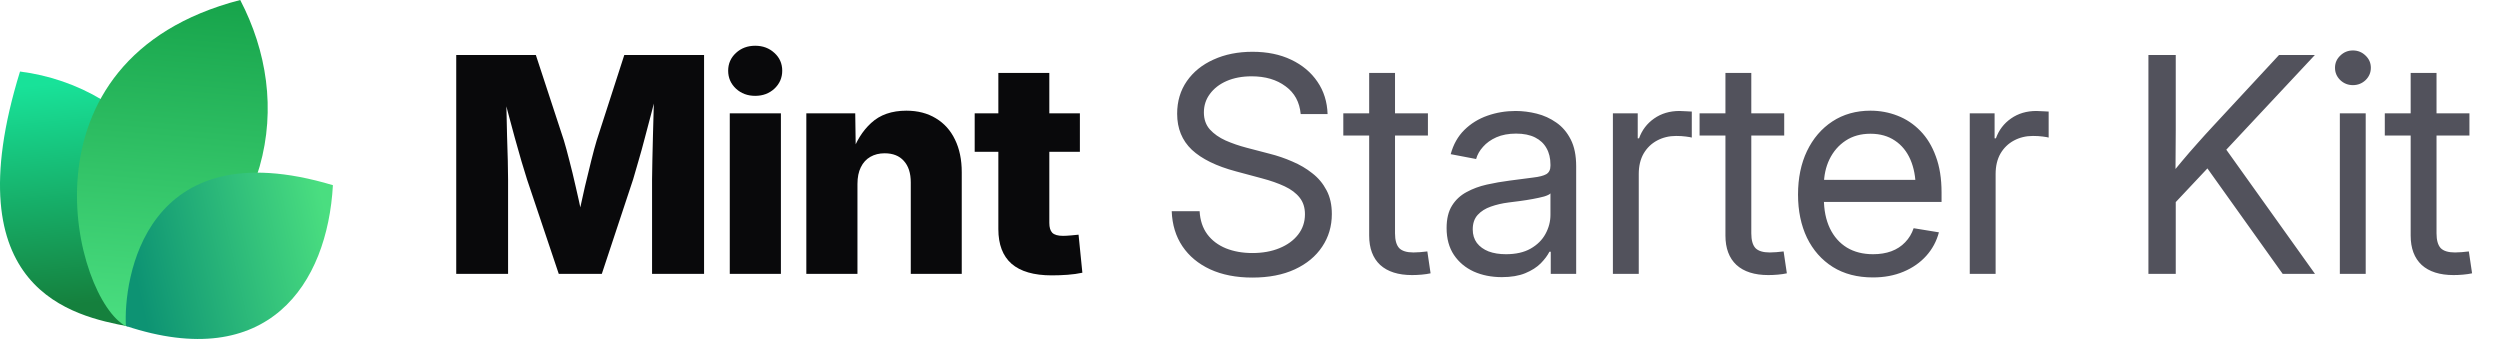
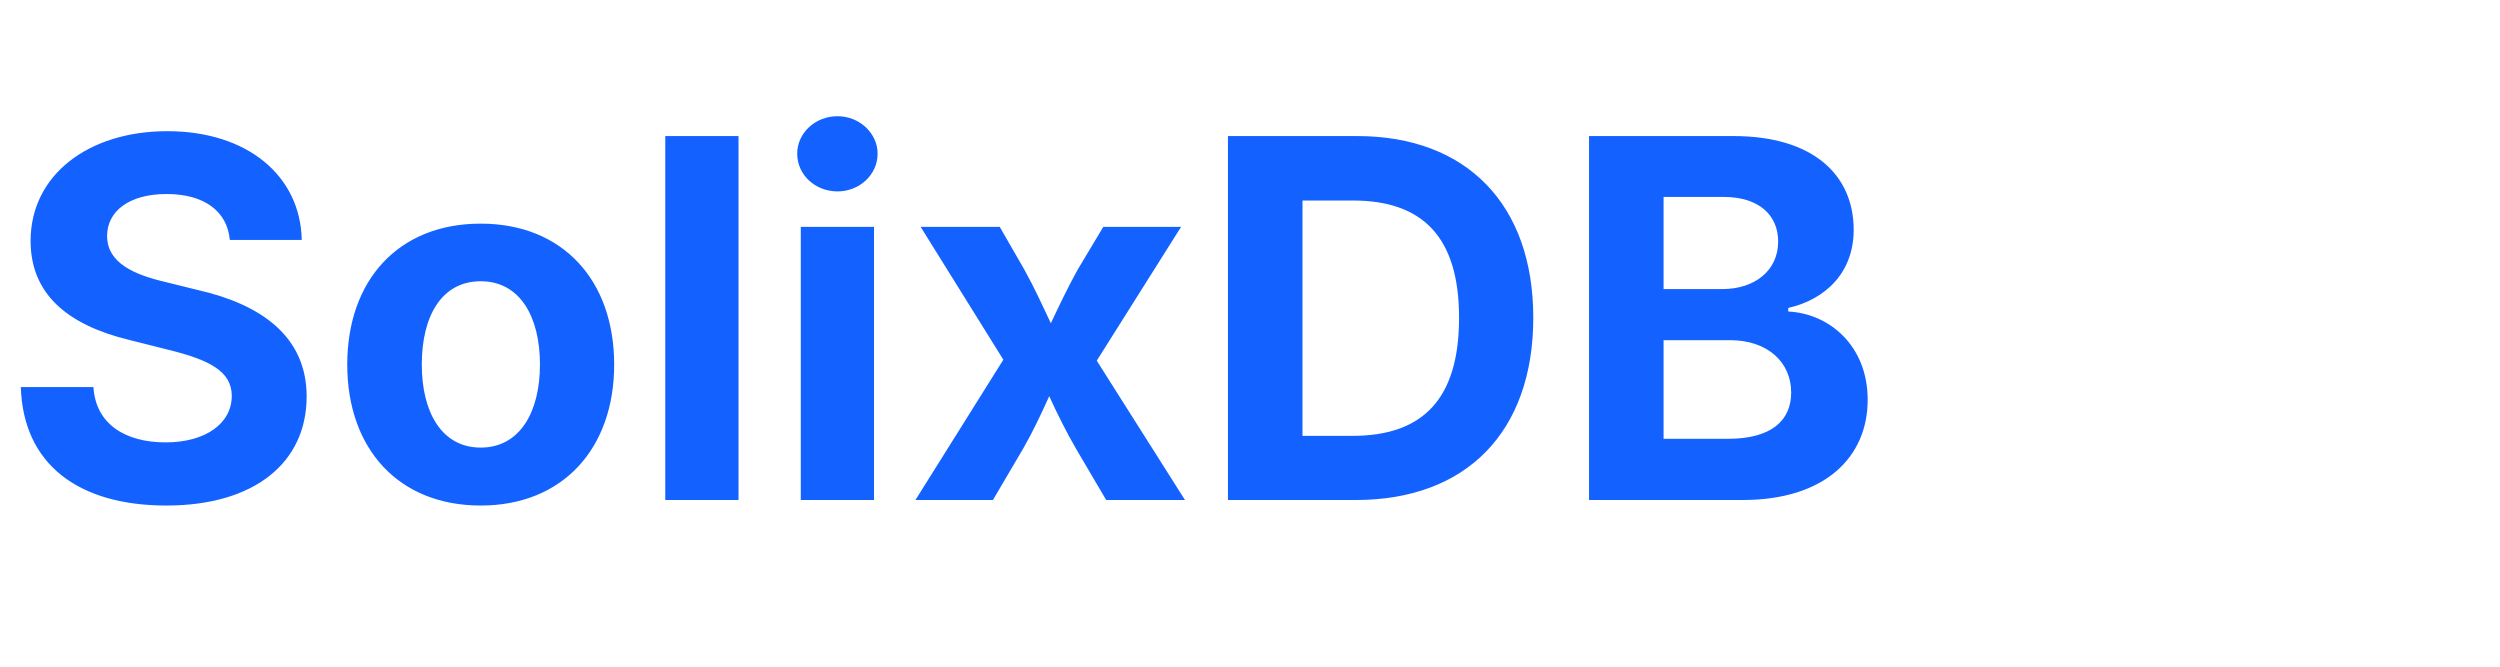
- <svg xmlns="http://www.w3.org/2000/svg" width="177" height="24" viewBox="0 0 177 24" fill="none">
-   <path d="M9.061 23.108C5.268 22.377 -3.391 20.627 1.417 5.064C9.634 6.099 16.973 14.064 9.061 23.108Z" fill="url(#paint0_linear_17557_2020)" />
-   <path d="M8.919 23.094C5.276 21.222 0.784 4.209 17.007 0C20.757 7.193 19.621 16.545 8.919 23.094Z" fill="url(#paint1_linear_17557_2020)" />
-   <path d="M8.914 23.079C8.735 19.882 10.159 9.085 23.57 13.111C23.181 20.123 18.984 26.418 8.914 23.079Z" fill="url(#paint2_linear_17557_2020)" />
-   <path d="M32.301 19.392V3.894H37.938L39.925 9.948C40.036 10.315 40.164 10.787 40.31 11.362C40.462 11.938 40.611 12.552 40.757 13.204C40.91 13.855 41.048 14.483 41.173 15.086C41.305 15.682 41.412 16.192 41.495 16.615H40.695C40.771 16.192 40.871 15.682 40.996 15.086C41.128 14.49 41.267 13.866 41.412 13.214C41.565 12.562 41.714 11.948 41.86 11.373C42.005 10.79 42.133 10.315 42.244 9.948L44.2 3.894H49.848V19.392H46.166V12.704C46.166 12.357 46.173 11.917 46.187 11.383C46.2 10.849 46.214 10.27 46.228 9.646C46.249 9.022 46.266 8.391 46.28 7.753C46.301 7.115 46.311 6.519 46.311 5.964H46.623C46.485 6.561 46.332 7.181 46.166 7.826C45.999 8.471 45.833 9.102 45.666 9.719C45.507 10.336 45.351 10.901 45.198 11.414C45.053 11.928 44.928 12.357 44.824 12.704L42.608 19.392H39.561L37.314 12.704C37.203 12.357 37.072 11.928 36.919 11.414C36.773 10.901 36.614 10.34 36.441 9.729C36.274 9.112 36.104 8.481 35.931 7.836C35.764 7.192 35.608 6.567 35.463 5.964H35.827C35.834 6.512 35.844 7.105 35.858 7.743C35.872 8.374 35.886 9.005 35.9 9.636C35.92 10.26 35.938 10.839 35.952 11.373C35.965 11.907 35.972 12.351 35.972 12.704V19.392H32.301ZM51.668 19.392V8.024H55.288V19.392H51.668ZM53.468 6.786C52.927 6.786 52.473 6.616 52.105 6.276C51.738 5.93 51.554 5.507 51.554 5.007C51.554 4.508 51.738 4.088 52.105 3.749C52.473 3.409 52.927 3.239 53.468 3.239C54.009 3.239 54.463 3.409 54.83 3.749C55.198 4.082 55.382 4.501 55.382 5.007C55.382 5.507 55.198 5.93 54.83 6.276C54.463 6.616 54.009 6.786 53.468 6.786ZM60.708 13.027V19.392H57.088V8.024H60.551L60.593 10.967H60.281C60.593 10.024 61.061 9.268 61.685 8.7C62.309 8.124 63.138 7.836 64.171 7.836C64.975 7.836 65.672 8.017 66.262 8.377C66.851 8.731 67.302 9.234 67.614 9.885C67.933 10.537 68.092 11.307 68.092 12.194V19.392H64.483V12.912C64.483 12.26 64.32 11.754 63.994 11.394C63.675 11.033 63.221 10.853 62.632 10.853C62.25 10.853 61.914 10.936 61.623 11.102C61.332 11.269 61.106 11.515 60.947 11.841C60.787 12.16 60.708 12.555 60.708 13.027ZM76.456 8.024V10.749H69.008V8.024H76.456ZM70.683 5.163H74.292V15.783C74.292 16.102 74.361 16.334 74.5 16.48C74.646 16.625 74.899 16.698 75.259 16.698C75.405 16.698 75.596 16.688 75.831 16.667C76.074 16.646 76.251 16.629 76.362 16.615L76.632 19.309C76.313 19.378 75.963 19.427 75.582 19.455C75.207 19.482 74.836 19.496 74.469 19.496C73.2 19.496 72.25 19.222 71.619 18.674C70.995 18.127 70.683 17.308 70.683 16.22V5.163Z" fill="#09090B" />
-   <path d="M88.667 19.652C87.523 19.652 86.528 19.458 85.682 19.07C84.843 18.681 84.188 18.137 83.716 17.437C83.245 16.736 82.992 15.908 82.957 14.951H84.933C84.968 15.596 85.148 16.14 85.474 16.584C85.8 17.021 86.24 17.354 86.795 17.582C87.35 17.804 87.974 17.915 88.667 17.915C89.388 17.915 90.026 17.801 90.581 17.572C91.143 17.343 91.583 17.024 91.902 16.615C92.228 16.199 92.391 15.717 92.391 15.169C92.391 14.698 92.266 14.306 92.017 13.994C91.767 13.675 91.413 13.408 90.956 13.193C90.498 12.978 89.954 12.787 89.323 12.621L87.502 12.132C86.123 11.765 85.082 11.255 84.382 10.603C83.689 9.944 83.342 9.095 83.342 8.055C83.342 7.174 83.571 6.404 84.028 5.746C84.486 5.087 85.117 4.577 85.921 4.217C86.726 3.849 87.645 3.666 88.678 3.666C89.718 3.666 90.63 3.853 91.413 4.227C92.204 4.602 92.824 5.122 93.275 5.787C93.726 6.446 93.965 7.209 93.993 8.076H92.089C92.013 7.23 91.656 6.574 91.018 6.11C90.387 5.638 89.586 5.403 88.615 5.403C87.95 5.403 87.36 5.513 86.847 5.735C86.341 5.957 85.946 6.262 85.661 6.651C85.377 7.032 85.235 7.469 85.235 7.961C85.235 8.447 85.377 8.849 85.661 9.168C85.946 9.48 86.317 9.74 86.774 9.948C87.232 10.149 87.724 10.319 88.251 10.457L89.884 10.884C90.439 11.023 90.977 11.206 91.496 11.435C92.023 11.657 92.495 11.934 92.911 12.267C93.334 12.593 93.67 12.995 93.92 13.474C94.17 13.945 94.294 14.504 94.294 15.149C94.294 16.015 94.066 16.788 93.608 17.468C93.157 18.148 92.512 18.681 91.673 19.07C90.834 19.458 89.832 19.652 88.667 19.652ZM101.097 8.024V9.594H95.106V8.024H101.097ZM96.937 5.163H98.767V16.521C98.767 17 98.865 17.347 99.059 17.562C99.26 17.77 99.6 17.874 100.078 17.874C100.21 17.874 100.366 17.867 100.546 17.853C100.733 17.832 100.903 17.815 101.056 17.801L101.285 19.351C101.097 19.392 100.886 19.423 100.65 19.444C100.414 19.465 100.189 19.475 99.974 19.475C98.996 19.475 98.244 19.236 97.717 18.758C97.197 18.272 96.937 17.579 96.937 16.677V5.163ZM106.33 19.621C105.595 19.621 104.932 19.489 104.343 19.226C103.754 18.955 103.285 18.564 102.939 18.05C102.592 17.53 102.419 16.896 102.419 16.147C102.419 15.495 102.547 14.965 102.804 14.556C103.06 14.146 103.403 13.828 103.833 13.599C104.263 13.363 104.742 13.186 105.269 13.068C105.796 12.95 106.333 12.857 106.881 12.787C107.574 12.69 108.132 12.617 108.555 12.569C108.978 12.52 109.287 12.441 109.481 12.33C109.675 12.212 109.772 12.014 109.772 11.737V11.654C109.772 11.203 109.679 10.815 109.492 10.489C109.311 10.163 109.041 9.91 108.68 9.729C108.32 9.549 107.872 9.459 107.338 9.459C106.805 9.459 106.34 9.546 105.945 9.719C105.556 9.892 105.241 10.118 104.998 10.395C104.755 10.665 104.593 10.953 104.509 11.258L102.71 10.915C102.897 10.222 103.22 9.65 103.677 9.199C104.135 8.748 104.679 8.412 105.31 8.19C105.941 7.968 106.607 7.857 107.307 7.857C107.8 7.857 108.295 7.92 108.795 8.044C109.301 8.169 109.765 8.381 110.188 8.679C110.611 8.97 110.951 9.369 111.208 9.875C111.464 10.374 111.593 11.005 111.593 11.768V19.392H109.793V17.822H109.7C109.568 18.085 109.363 18.359 109.086 18.643C108.809 18.921 108.444 19.153 107.994 19.34C107.543 19.527 106.988 19.621 106.33 19.621ZM106.621 17.998C107.321 17.998 107.904 17.867 108.368 17.603C108.84 17.333 109.19 16.986 109.419 16.563C109.654 16.133 109.772 15.682 109.772 15.211V13.692C109.703 13.769 109.554 13.841 109.325 13.911C109.096 13.973 108.829 14.032 108.524 14.088C108.226 14.143 107.921 14.192 107.609 14.233C107.304 14.275 107.033 14.309 106.798 14.337C106.354 14.393 105.938 14.49 105.549 14.628C105.168 14.76 104.86 14.954 104.624 15.211C104.388 15.467 104.27 15.811 104.27 16.241C104.27 16.615 104.367 16.934 104.561 17.198C104.762 17.461 105.04 17.662 105.393 17.801C105.747 17.933 106.156 17.998 106.621 17.998ZM114.193 19.392V8.024H115.951V9.792H116.045C116.253 9.209 116.61 8.741 117.116 8.388C117.622 8.034 118.219 7.857 118.905 7.857C119.058 7.857 119.217 7.864 119.384 7.878C119.55 7.885 119.682 7.892 119.779 7.899V9.74C119.716 9.719 119.578 9.695 119.363 9.667C119.155 9.639 118.922 9.625 118.666 9.625C118.174 9.625 117.726 9.733 117.324 9.948C116.922 10.163 116.603 10.471 116.367 10.874C116.138 11.276 116.024 11.758 116.024 12.319V19.392H114.193ZM126.322 8.024V9.594H120.33V8.024H126.322ZM122.161 5.163H123.992V16.521C123.992 17 124.089 17.347 124.283 17.562C124.484 17.77 124.824 17.874 125.302 17.874C125.434 17.874 125.59 17.867 125.77 17.853C125.958 17.832 126.127 17.815 126.28 17.801L126.509 19.351C126.322 19.392 126.11 19.423 125.874 19.444C125.639 19.465 125.413 19.475 125.198 19.475C124.221 19.475 123.468 19.236 122.941 18.758C122.421 18.272 122.161 17.579 122.161 16.677V5.163ZM132.604 19.642C131.502 19.642 130.555 19.396 129.765 18.903C128.974 18.404 128.364 17.714 127.934 16.834C127.511 15.946 127.3 14.927 127.3 13.775C127.3 12.611 127.511 11.584 127.934 10.697C128.364 9.802 128.964 9.102 129.734 8.596C130.51 8.089 131.408 7.836 132.428 7.836C133.1 7.836 133.738 7.954 134.341 8.19C134.952 8.426 135.489 8.783 135.954 9.261C136.425 9.74 136.793 10.343 137.056 11.071C137.327 11.792 137.462 12.645 137.462 13.63V14.296H128.433V12.735H136.463L135.631 13.297C135.631 12.541 135.506 11.876 135.257 11.3C135.007 10.725 134.643 10.277 134.165 9.958C133.686 9.632 133.107 9.469 132.428 9.469C131.748 9.469 131.162 9.632 130.67 9.958C130.177 10.284 129.796 10.725 129.526 11.279C129.262 11.827 129.13 12.441 129.13 13.12V14.046C129.13 14.864 129.273 15.572 129.557 16.168C129.841 16.757 130.243 17.211 130.763 17.53C131.283 17.842 131.901 17.998 132.615 17.998C133.093 17.998 133.523 17.929 133.905 17.79C134.293 17.645 134.619 17.433 134.882 17.156C135.153 16.879 135.354 16.546 135.486 16.157L137.275 16.449C137.108 17.08 136.81 17.634 136.38 18.113C135.95 18.591 135.413 18.966 134.768 19.236C134.123 19.507 133.402 19.642 132.604 19.642ZM139.459 19.392V8.024H141.217V9.792H141.311C141.519 9.209 141.876 8.741 142.382 8.388C142.888 8.034 143.485 7.857 144.171 7.857C144.324 7.857 144.483 7.864 144.649 7.878C144.816 7.885 144.948 7.892 145.045 7.899V9.74C144.982 9.719 144.844 9.695 144.629 9.667C144.421 9.639 144.188 9.625 143.932 9.625C143.439 9.625 142.992 9.733 142.59 9.948C142.188 10.163 141.869 10.471 141.633 10.874C141.404 11.276 141.29 11.758 141.29 12.319V19.392H139.459ZM153.429 14.961V12.715C153.783 12.257 154.136 11.82 154.49 11.404C154.844 10.981 155.204 10.565 155.572 10.156C155.939 9.74 156.314 9.327 156.695 8.918L161.355 3.894H163.893L157.277 10.967H157.184L153.429 14.961ZM152.108 19.392V3.894H154.043V9.241L154.022 12.559L154.043 13.505V19.392H152.108ZM161.615 19.392L155.967 11.477L157.173 9.969L163.903 19.392H161.615ZM165.661 19.392V8.024H167.492V19.392H165.661ZM166.587 6.027C166.24 6.027 165.942 5.909 165.692 5.673C165.443 5.43 165.318 5.139 165.318 4.799C165.318 4.459 165.443 4.172 165.692 3.936C165.942 3.693 166.24 3.572 166.587 3.572C166.934 3.572 167.232 3.693 167.482 3.936C167.731 4.172 167.856 4.459 167.856 4.799C167.856 5.139 167.731 5.43 167.482 5.673C167.232 5.909 166.934 6.027 166.587 6.027ZM174.836 8.024V9.594H168.844V8.024H174.836ZM170.675 5.163H172.506V16.521C172.506 17 172.603 17.347 172.797 17.562C172.998 17.77 173.338 17.874 173.816 17.874C173.948 17.874 174.104 17.867 174.284 17.853C174.472 17.832 174.641 17.815 174.794 17.801L175.023 19.351C174.836 19.392 174.624 19.423 174.388 19.444C174.153 19.465 173.927 19.475 173.712 19.475C172.735 19.475 171.982 19.236 171.455 18.758C170.935 18.272 170.675 17.579 170.675 16.677V5.163Z" fill="#52525C" />
-   <defs>
-     <linearGradient id="paint0_linear_17557_2020" x1="3.776" y1="5.916" x2="5.232" y2="21.559" gradientUnits="userSpaceOnUse">
-       <stop stop-color="#18E299" />
-       <stop offset="1" stop-color="#15803D" />
-     </linearGradient>
-     <linearGradient id="paint1_linear_17557_2020" x1="12.171" y1="-0.718" x2="10.19" y2="22.983" gradientUnits="userSpaceOnUse">
-       <stop stop-color="#16A34A" />
-       <stop offset="1" stop-color="#4ADE80" />
-     </linearGradient>
-     <linearGradient id="paint2_linear_17557_2020" x1="23.133" y1="15.353" x2="9.338" y2="18.52" gradientUnits="userSpaceOnUse">
-       <stop stop-color="#4ADE80" />
-       <stop offset="1" stop-color="#0D9373" />
-     </linearGradient>
-   </defs>
+ <svg xmlns="http://www.w3.org/2000/svg" width="120" height="32" viewBox="0 0 120 32" fill="none">
+   <text x="0" y="24" font-family="system-ui, -apple-system, sans-serif" font-size="24" font-weight="700" fill="#1362FF">SolixDB</text>
</svg>
